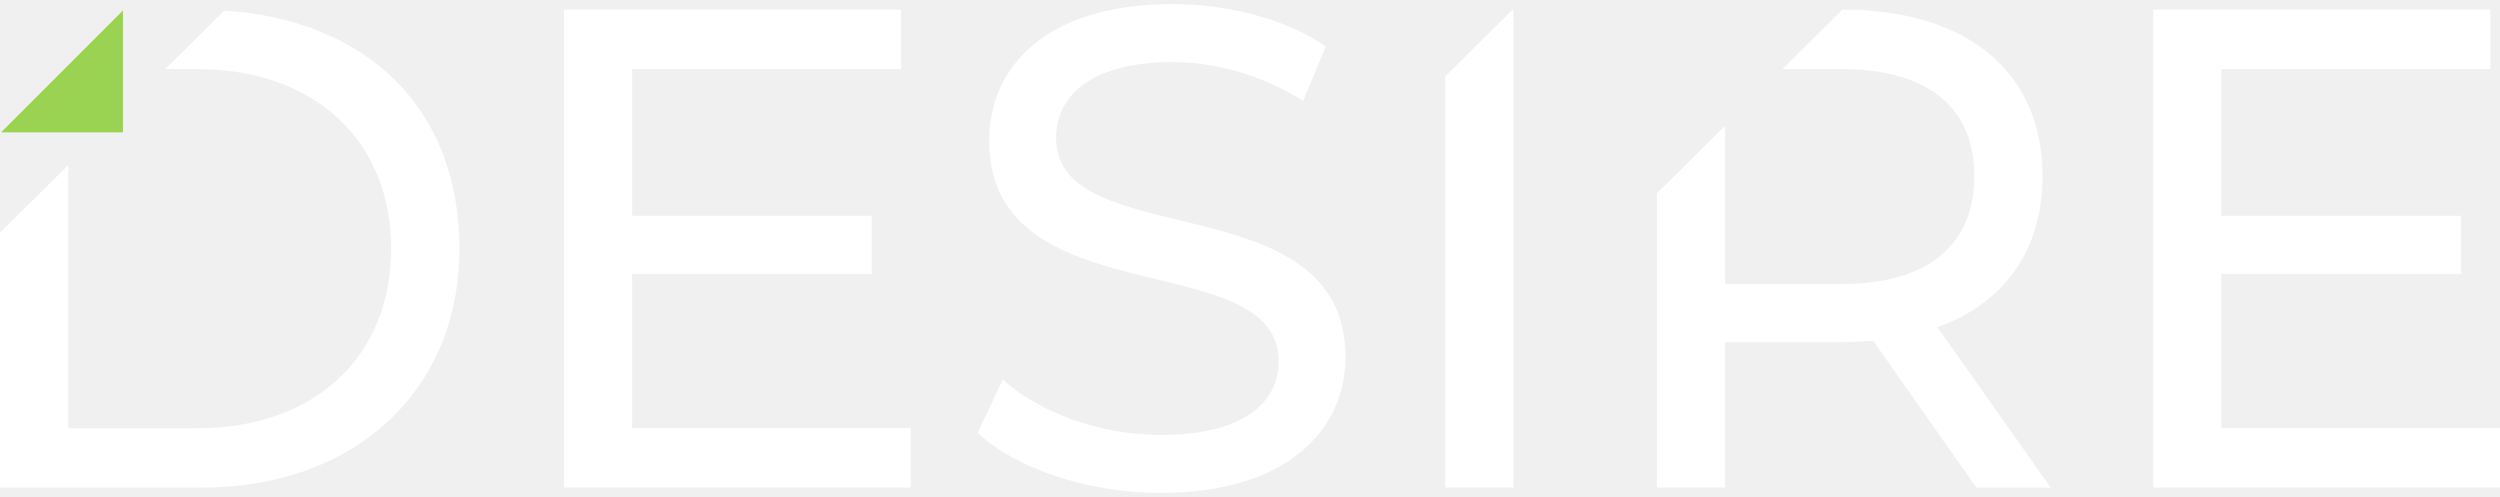
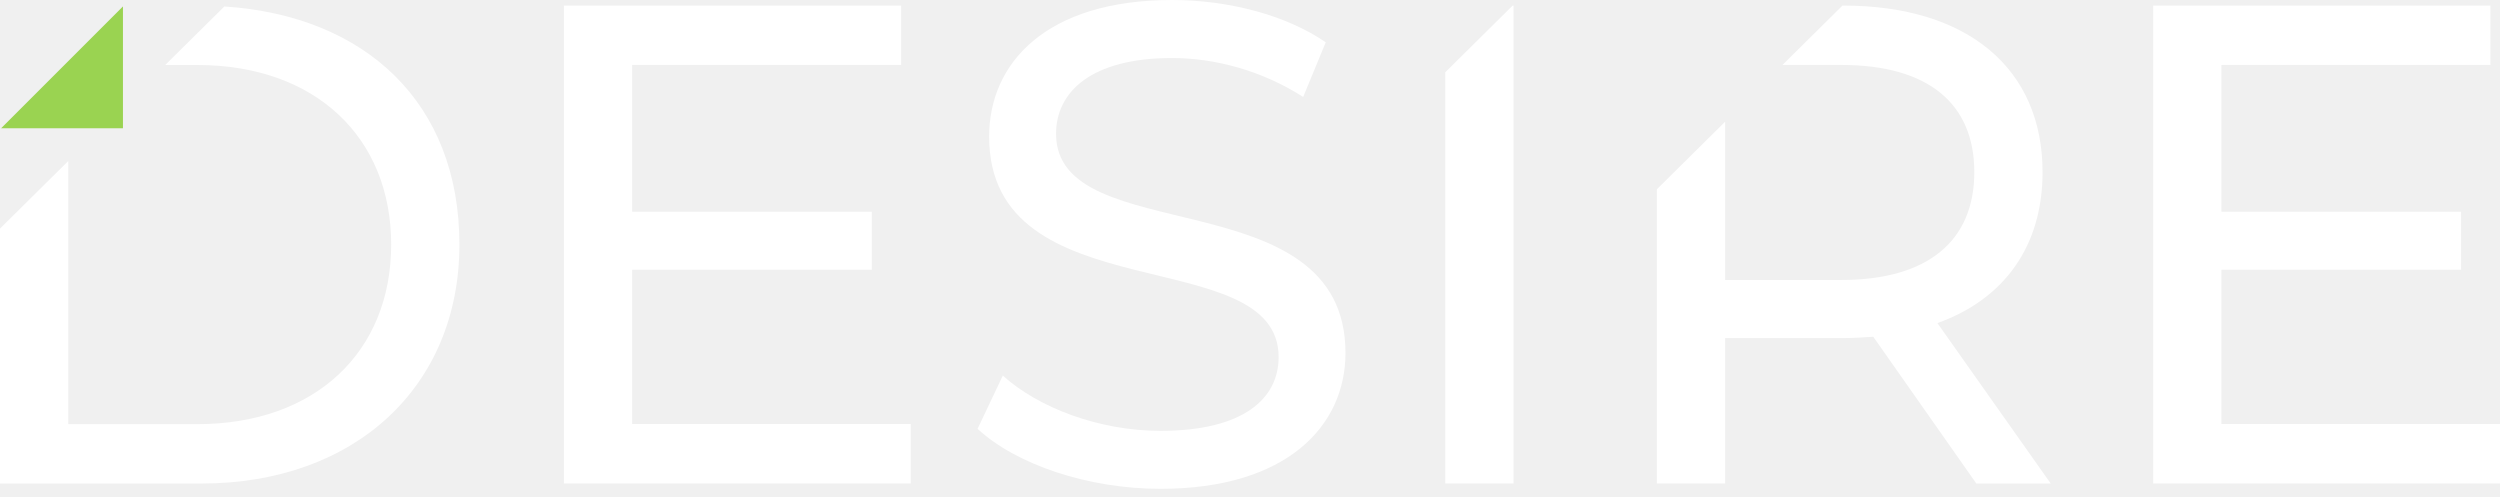
<svg xmlns="http://www.w3.org/2000/svg" width="166" height="33" viewBox="0 0 166 33" fill="none">
-   <path d="M60.472 28.432V32.373H37.443V0.642H59.835V4.584H41.975V14.331H57.888V18.183H41.975V28.427H60.472V28.432Z" fill="white" />
-   <path d="M64.911 28.745L66.587 25.21C68.942 27.34 72.977 28.881 77.06 28.881C82.546 28.881 84.901 26.751 84.901 23.984C84.901 16.231 65.679 21.128 65.679 9.34C65.679 4.443 69.485 0.271 77.828 0.271C81.545 0.271 85.398 1.269 88.029 3.08L86.531 6.709C83.764 4.939 80.636 4.124 77.828 4.124C72.434 4.124 70.122 6.39 70.122 9.157C70.122 16.91 89.34 12.06 89.34 23.708C89.34 28.558 85.44 32.729 77.055 32.729C72.205 32.729 67.444 31.095 64.906 28.74L64.911 28.745Z" fill="white" />
-   <path d="M165.999 28.432V32.373H142.971V0.642H165.363V4.584H147.502V14.331H163.415V18.183H147.502V28.427H165.999V28.432Z" fill="white" />
-   <path d="M8.165 8.787V0.697L0.075 8.787H8.165Z" fill="#9AD351" />
-   <path d="M14.902 0.697L10.969 4.588H13.099C20.941 4.588 25.974 9.391 25.974 16.512C25.974 23.632 20.941 28.436 13.099 28.436H4.532V10.964L0 15.449V32.378H13.371C23.572 32.378 30.505 25.941 30.505 16.512C30.505 7.083 24.255 1.315 14.897 0.702L14.902 0.697Z" fill="white" />
-   <path d="M95.964 5.07V32.373H100.496V0.642H100.439L95.964 5.07Z" fill="white" />
-   <path d="M128.646 21.723C133.089 20.136 135.626 16.601 135.626 11.704C135.626 4.813 130.64 0.642 122.391 0.642H122.34L118.356 4.584H122.255C128.056 4.584 131.094 7.168 131.094 11.7C131.094 16.231 128.056 18.862 122.255 18.862H114.549V8.352L110.018 12.837V32.373H114.549V22.72H122.391C123.07 22.72 123.753 22.673 124.385 22.631L131.23 32.378H136.169L128.646 21.727V21.723Z" fill="white" />
+   <path d="M60.472 28.16V32.102H37.443V0.37H59.835V4.312H41.975V14.059H57.888V17.912H41.975V28.155H60.472V28.16Z" fill="white" />
+   <path d="M64.911 28.474L66.587 24.939C68.942 27.069 72.977 28.609 77.06 28.609C82.546 28.609 84.901 26.479 84.901 23.712C84.901 15.96 65.679 20.857 65.679 9.068C65.679 4.171 69.485 0 77.828 0C81.545 0 85.398 0.997 88.029 2.809L86.531 6.437C83.764 4.668 80.636 3.853 77.828 3.853C72.434 3.853 70.122 6.119 70.122 8.886C70.122 16.638 89.34 11.788 89.34 23.436C89.34 28.286 85.44 32.458 77.055 32.458C72.205 32.458 67.444 30.824 64.906 28.469L64.911 28.474Z" fill="white" />
+   <path d="M165.999 28.16V32.102H142.971V0.37H165.363V4.312H147.502V14.059H163.415V17.912H147.502V28.155H165.999V28.16Z" fill="white" />
+   <path d="M8.164 8.516V0.426L0.074 8.516H8.164Z" fill="#9AD351" />
+   <path d="M14.902 0.426L10.969 4.316H13.099C20.941 4.316 25.974 9.12 25.974 16.24C25.974 23.361 20.941 28.164 13.099 28.164H4.532V10.693L0 15.178V32.106H13.371C23.572 32.106 30.505 25.669 30.505 16.24C30.505 6.811 24.255 1.044 14.897 0.43L14.902 0.426Z" fill="white" />
+   <path d="M95.965 4.799V32.102H100.497V0.37H100.44L95.965 4.799Z" fill="white" />
+   <path d="M128.646 21.451C133.089 19.864 135.626 16.33 135.626 11.433C135.626 4.541 130.64 0.37 122.391 0.37H122.34L118.356 4.312H122.255C128.056 4.312 131.094 6.896 131.094 11.428C131.094 15.96 128.056 18.591 122.255 18.591H114.549V8.081L110.018 12.566V32.102H114.549V22.448H122.391C123.07 22.448 123.753 22.402 124.385 22.36L131.23 32.107H136.169L128.646 21.456V21.451Z" fill="white" />
</svg>
